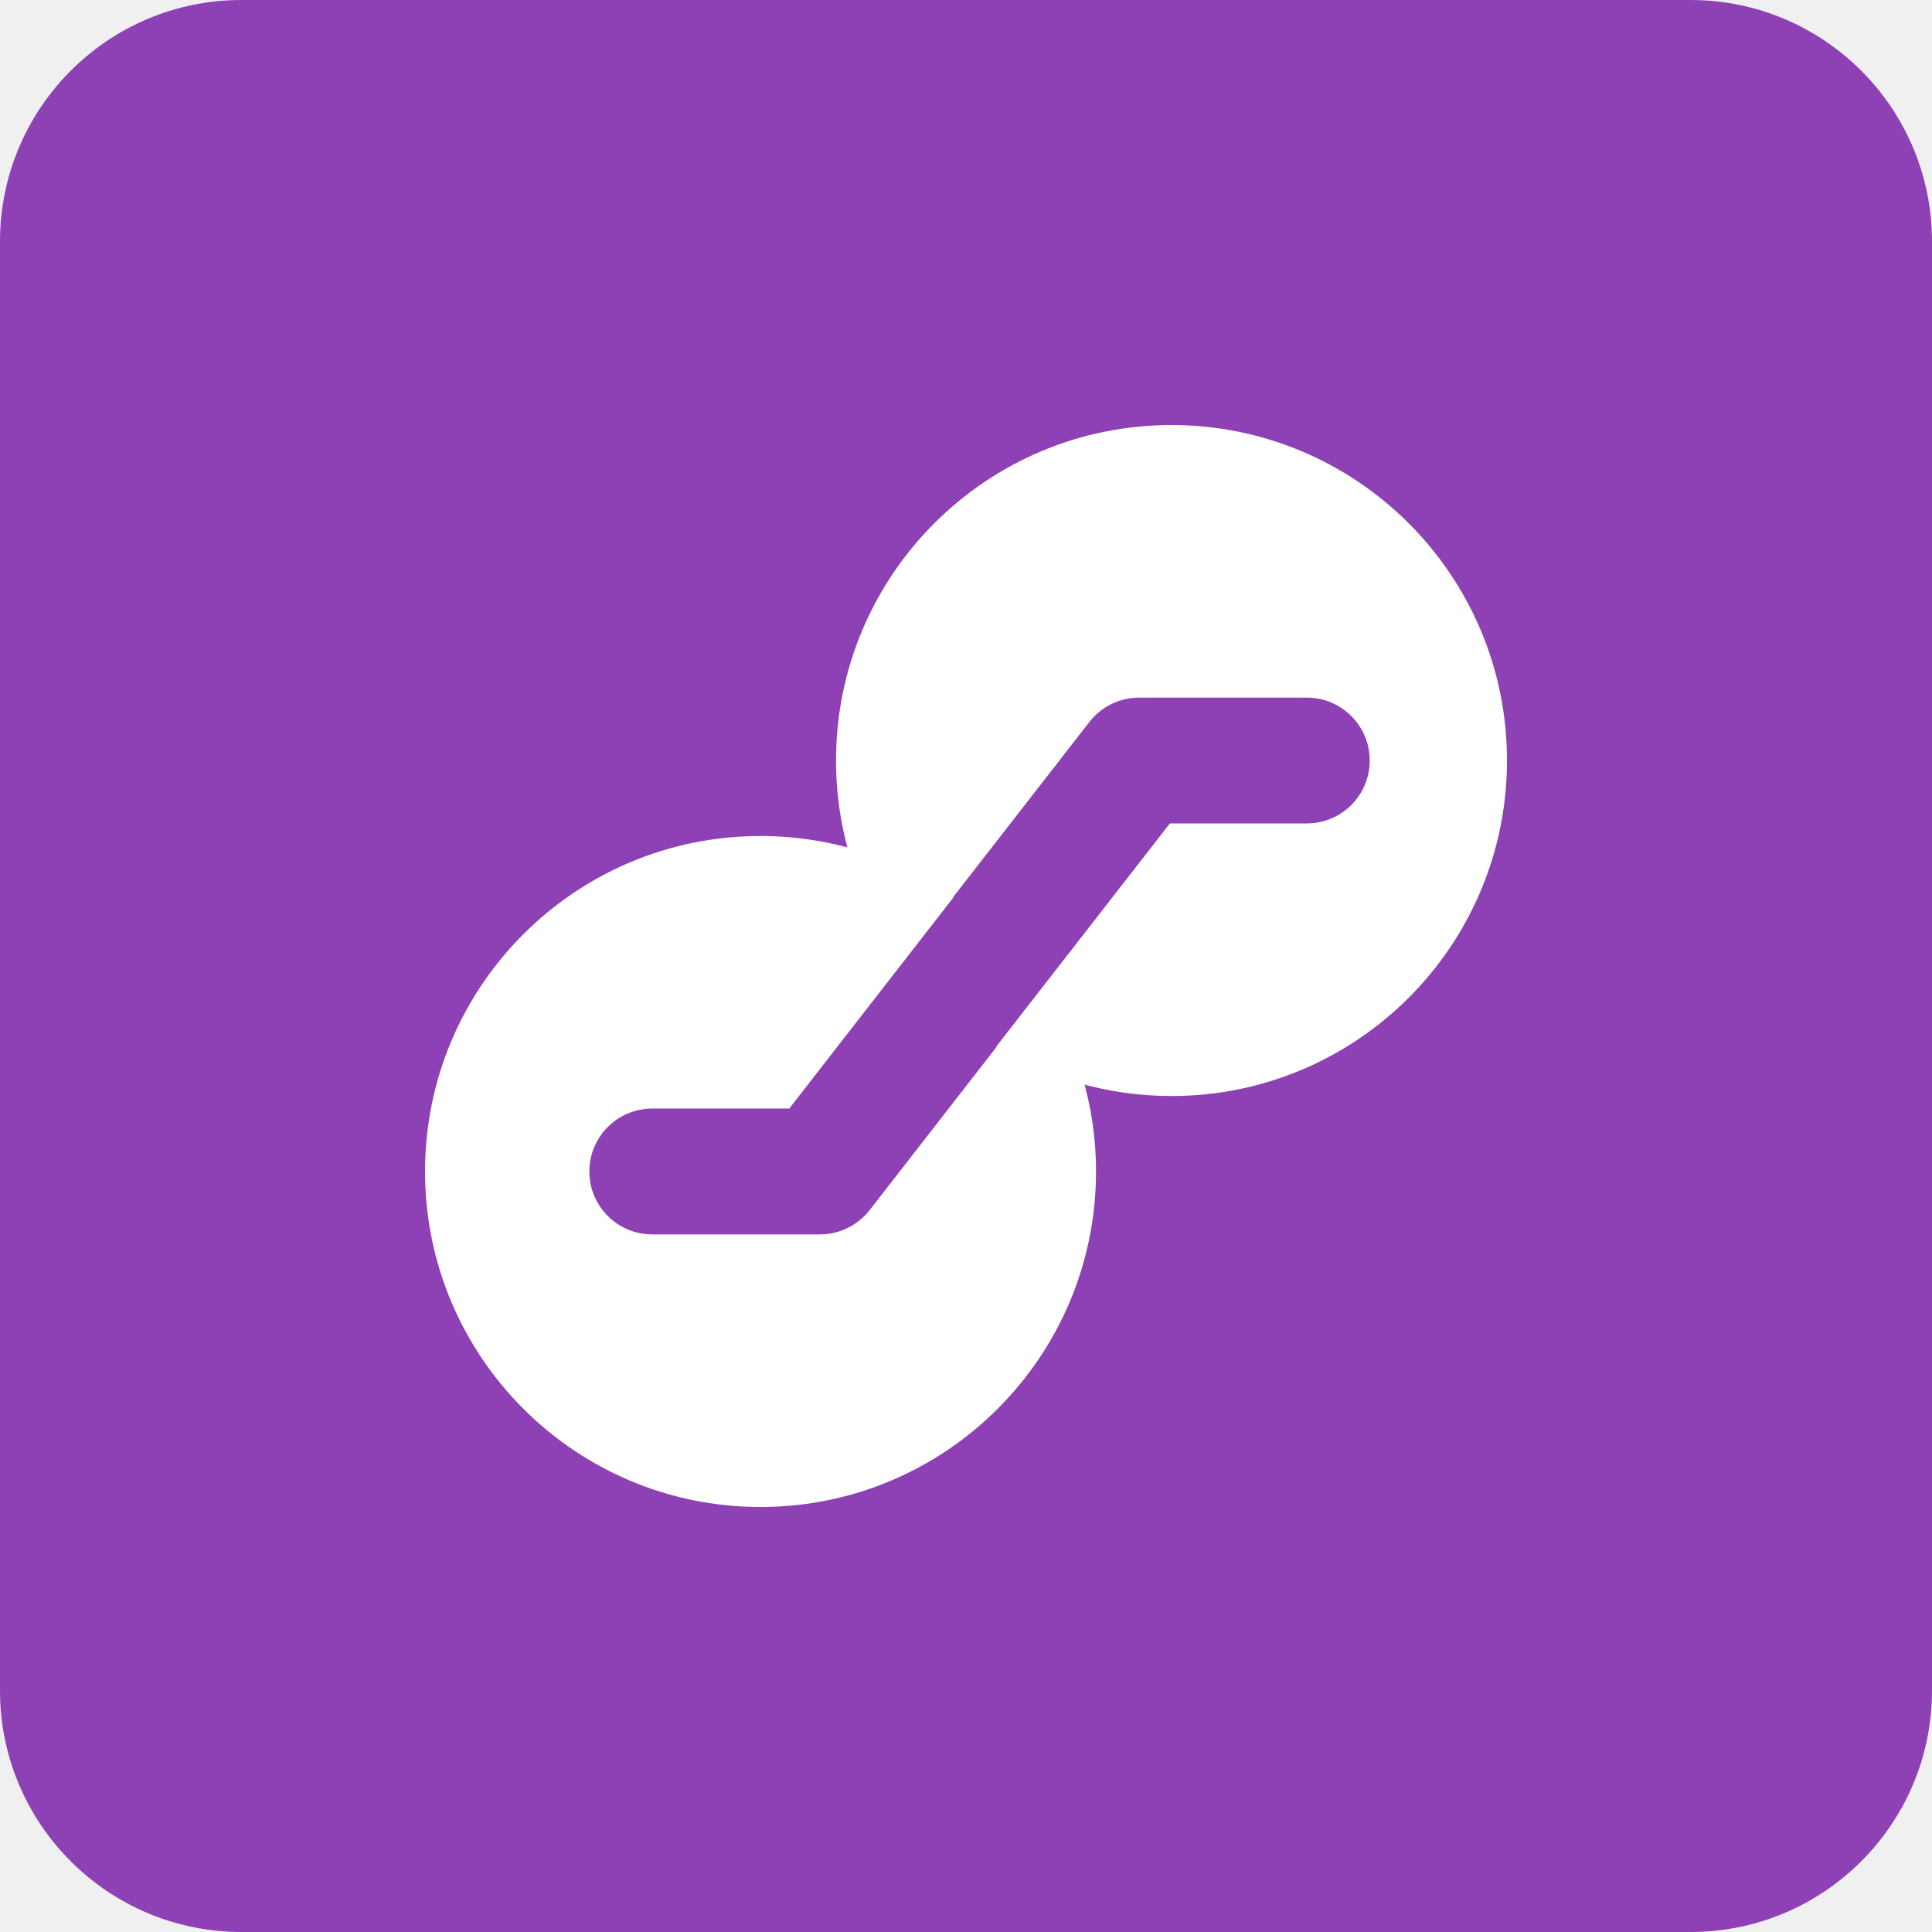
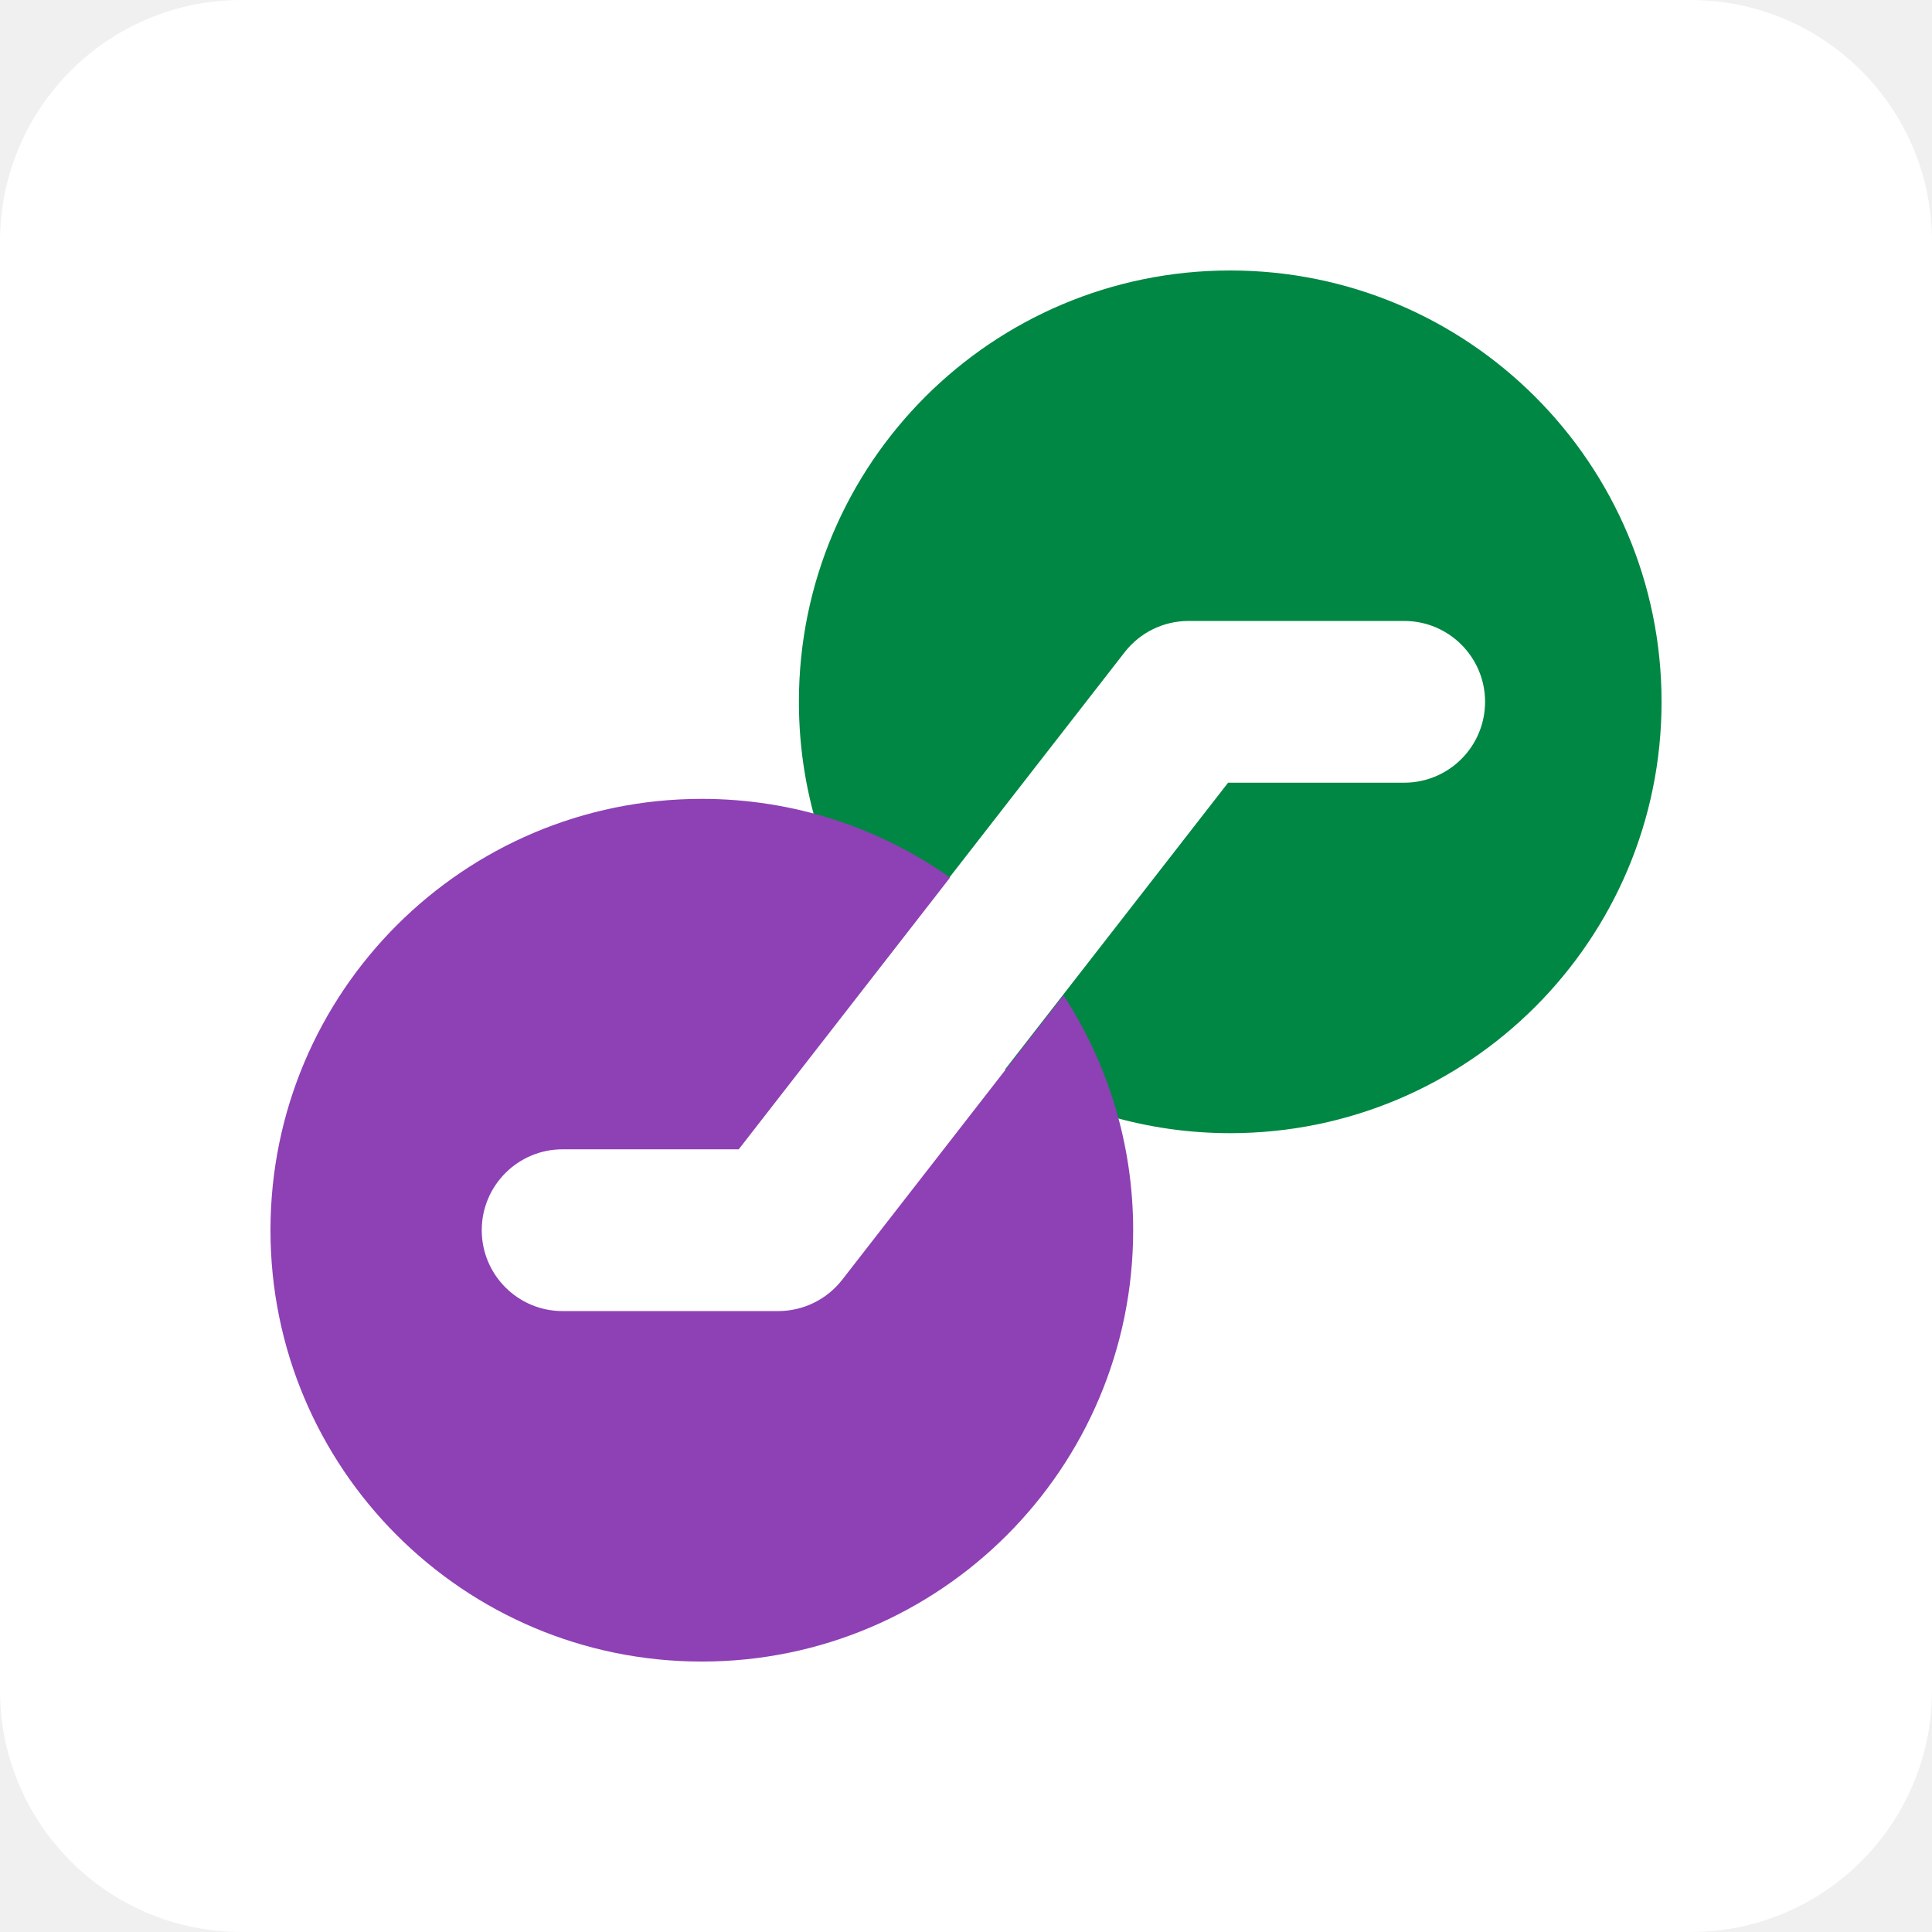
<svg xmlns="http://www.w3.org/2000/svg" viewBox="0 0 40 40">
-   <rect width="40" height="40" rx="5" fill="#8E40B5" />
-   <g transform="translate(8.8 8.8) scale(0.56)" fill="#FFFFFF">
-     <path transform="translate(15.195 0)" d="M 12.402 0 C 19.252 0 24.806 5.553 24.806 12.403 C 24.806 19.253 19.252 24.807 12.402 24.807 C 10.028 24.807 7.81 24.137 5.924 22.979 L 12.342 14.729 L 17.405 14.729 C 18.69 14.729 19.731 13.688 19.731 12.403 C 19.731 11.119 18.69 10.078 17.405 10.078 L 11.204 10.078 C 10.487 10.078 9.809 10.409 9.368 10.976 L 2.475 19.838 C 0.921 17.766 0 15.192 0 12.403 C 0 5.553 5.552 0 12.402 0 Z" />
-     <path transform="translate(0 15.194)" d="M 12.403 0 C 15.061 0 17.522 0.839 19.541 2.263 L 13.465 10.077 L 8.4 10.077 C 7.116 10.077 6.075 11.119 6.075 12.403 C 6.075 13.688 7.116 14.729 8.4 14.729 L 14.602 14.729 C 15.319 14.728 15.997 14.397 16.438 13.831 L 22.802 5.646 C 24.068 7.591 24.807 9.91 24.807 12.403 C 24.807 19.253 19.253 24.807 12.403 24.807 C 5.553 24.807 0 19.253 0 12.403 C 0 5.553 5.553 0 12.403 0 Z" />
+   <rect width="40" height="40" rx="5" fill="#FFFFFF" />
+   <g transform="translate(5.6 5.6) scale(0.72)">
+     <path fill="#008743" transform="translate(15.195 0)" d="M 12.402 0 C 19.252 0 24.806 5.553 24.806 12.403 C 24.806 19.253 19.252 24.807 12.402 24.807 C 10.028 24.807 7.81 24.137 5.924 22.979 L 12.342 14.729 L 17.405 14.729 C 18.69 14.729 19.731 13.688 19.731 12.403 C 19.731 11.119 18.69 10.078 17.405 10.078 L 11.204 10.078 C 10.487 10.078 9.809 10.409 9.368 10.976 L 2.475 19.838 C 0.921 17.766 0 15.192 0 12.403 C 0 5.553 5.552 0 12.402 0 Z" />
+     <path fill="#8E40B5" transform="translate(0 15.194)" d="M 12.403 0 C 15.061 0 17.522 0.839 19.541 2.263 L 13.465 10.077 L 8.4 10.077 C 7.116 10.077 6.075 11.119 6.075 12.403 C 6.075 13.688 7.116 14.729 8.4 14.729 L 14.602 14.729 C 15.319 14.728 15.997 14.397 16.438 13.831 L 22.802 5.646 C 24.068 7.591 24.807 9.91 24.807 12.403 C 24.807 19.253 19.253 24.807 12.403 24.807 C 5.553 24.807 0 19.253 0 12.403 C 0 5.553 5.553 0 12.403 0 Z" />
  </g>
</svg>
